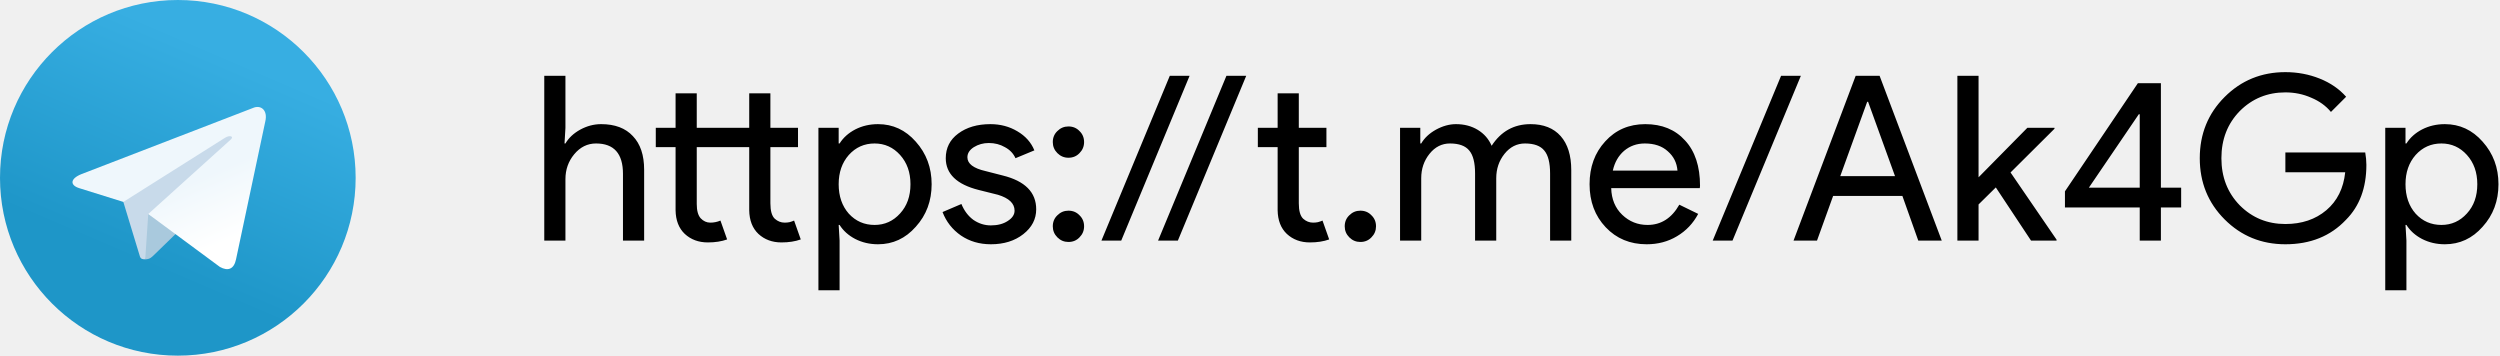
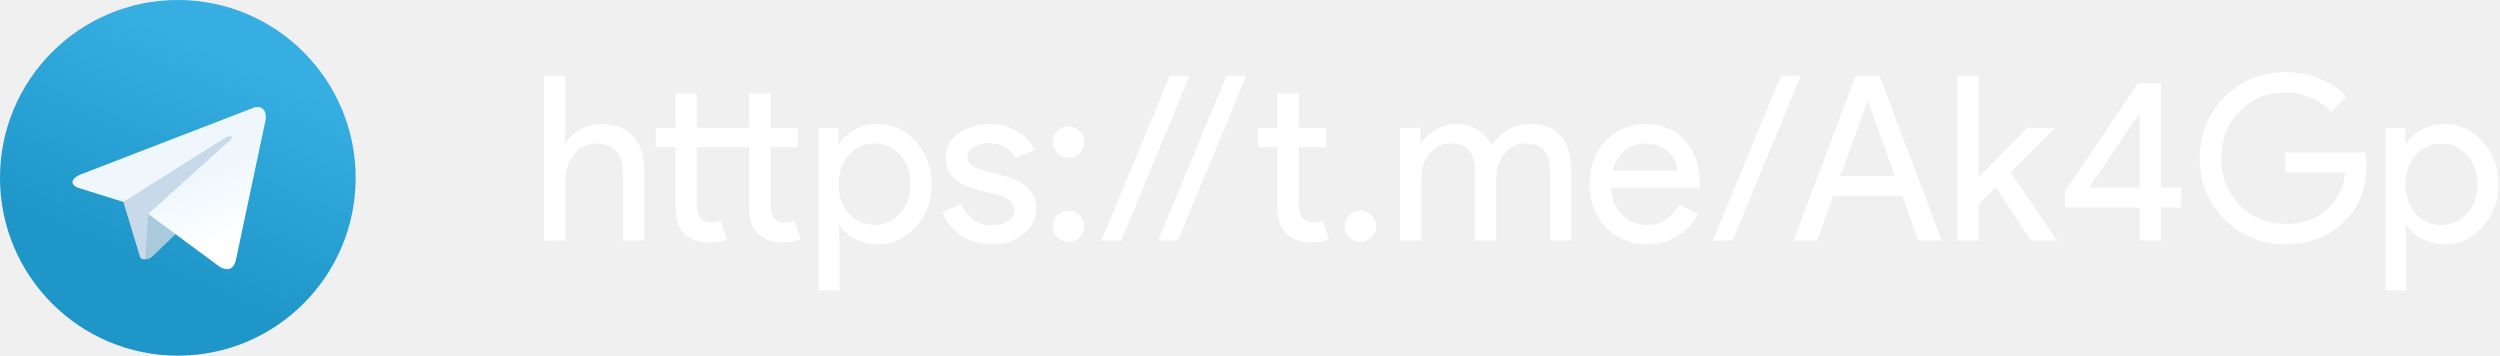
<svg xmlns="http://www.w3.org/2000/svg" width="1195" height="170" viewBox="0 0 1195 170" fill="none">
-   <path d="M260.16 36.24H270.28V61.1L269.84 68.58H270.28C271.82 65.94 274.167 63.74 277.32 61.98C280.547 60.22 283.883 59.34 287.33 59.34C293.93 59.34 298.99 61.247 302.51 65.06C306.103 68.8 307.9 74.153 307.9 81.12V115H297.78V83.1C297.78 73.42 293.49 68.58 284.91 68.58C280.803 68.58 277.32 70.303 274.46 73.75C271.673 77.123 270.28 81.083 270.28 85.63V115H260.16V36.24ZM373.526 115.88C369.126 115.88 365.46 114.523 362.526 111.81C359.666 109.097 358.2 105.32 358.126 100.48V70.34H333.046V97.51C333.046 100.663 333.67 102.937 334.916 104.33C336.236 105.723 337.776 106.42 339.536 106.42C341.223 106.42 342.836 106.09 344.376 105.43L347.566 114.45C344.926 115.403 341.846 115.88 338.326 115.88C333.926 115.88 330.26 114.523 327.326 111.81C324.466 109.097 323 105.32 322.926 100.48V70.34H313.466V61.1H322.926V44.6H333.046V61.1H358.126V44.6H368.246V61.1H381.446V70.34H368.246V97.18C368.246 100.773 368.943 103.23 370.336 104.55C371.73 105.797 373.306 106.42 375.066 106.42C375.873 106.42 376.643 106.347 377.376 106.2C378.183 105.98 378.916 105.723 379.576 105.43L382.766 114.45C380.126 115.403 377.046 115.88 373.526 115.88ZM418.044 107.52C422.884 107.52 426.954 105.687 430.254 102.02C433.554 98.427 435.204 93.77 435.204 88.05C435.204 82.403 433.554 77.747 430.254 74.08C426.954 70.413 422.884 68.58 418.044 68.58C413.131 68.58 409.024 70.413 405.724 74.08C402.498 77.747 400.884 82.403 400.884 88.05C400.884 93.77 402.498 98.463 405.724 102.13C409.024 105.723 413.131 107.52 418.044 107.52ZM419.694 116.76C415.734 116.76 412.104 115.917 408.804 114.23C405.578 112.543 403.084 110.307 401.324 107.52H400.884L401.324 115V138.76H391.204V61.1H400.884V68.58H401.324C403.084 65.793 405.578 63.557 408.804 61.87C412.104 60.183 415.734 59.34 419.694 59.34C426.808 59.34 432.821 62.127 437.734 67.7C442.794 73.347 445.324 80.13 445.324 88.05C445.324 96.043 442.794 102.827 437.734 108.4C432.821 113.973 426.808 116.76 419.694 116.76ZM495.306 100.04C495.306 104.733 493.253 108.693 489.146 111.92C485.04 115.147 479.87 116.76 473.636 116.76C468.21 116.76 463.443 115.367 459.336 112.58C455.23 109.72 452.296 105.98 450.536 101.36L459.556 97.51C460.876 100.737 462.783 103.267 465.276 105.1C467.843 106.86 470.63 107.74 473.636 107.74C476.863 107.74 479.54 107.043 481.666 105.65C483.866 104.257 484.966 102.607 484.966 100.7C484.966 97.253 482.326 94.723 477.046 93.11L467.806 90.8C457.32 88.16 452.076 83.1 452.076 75.62C452.076 70.707 454.056 66.783 458.016 63.85C462.05 60.843 467.183 59.34 473.416 59.34C478.183 59.34 482.473 60.477 486.286 62.75C490.173 65.023 492.886 68.067 494.426 71.88L485.406 75.62C484.38 73.347 482.693 71.587 480.346 70.34C478.073 69.02 475.506 68.36 472.646 68.36C470.006 68.36 467.623 69.02 465.496 70.34C463.443 71.66 462.416 73.273 462.416 75.18C462.416 78.26 465.313 80.46 471.106 81.78L479.246 83.87C489.953 86.51 495.306 91.9 495.306 100.04ZM518.195 67.92C518.195 69.973 517.462 71.733 515.995 73.2C514.602 74.667 512.842 75.4 510.715 75.4C508.662 75.4 506.902 74.667 505.435 73.2C503.968 71.733 503.235 69.973 503.235 67.92C503.235 65.793 503.968 64.033 505.435 62.64C506.902 61.173 508.662 60.44 510.715 60.44C512.842 60.44 514.602 61.173 515.995 62.64C517.462 64.033 518.195 65.793 518.195 67.92ZM518.195 108.18C518.195 110.233 517.462 111.993 515.995 113.46C514.602 114.927 512.842 115.66 510.715 115.66C508.662 115.66 506.902 114.927 505.435 113.46C503.968 111.993 503.235 110.233 503.235 108.18C503.235 106.053 503.968 104.293 505.435 102.9C506.902 101.433 508.662 100.7 510.715 100.7C512.842 100.7 514.602 101.433 515.995 102.9C517.462 104.293 518.195 106.053 518.195 108.18ZM568.621 36.24L535.951 115H526.491L559.161 36.24H568.621ZM595.692 36.24L563.022 115H553.562L586.232 36.24H595.692ZM626.109 115.88C621.709 115.88 618.043 114.523 615.109 111.81C612.249 109.097 610.783 105.32 610.709 100.48V70.34H601.249V61.1H610.709V44.6H620.829V61.1H634.029V70.34H620.829V97.18C620.829 100.773 621.526 103.23 622.919 104.55C624.313 105.797 625.889 106.42 627.649 106.42C628.456 106.42 629.226 106.347 629.959 106.2C630.766 105.98 631.499 105.723 632.159 105.43L635.349 114.45C632.709 115.403 629.629 115.88 626.109 115.88ZM657.736 108.18C657.736 110.233 657.003 111.993 655.536 113.46C654.143 114.927 652.383 115.66 650.256 115.66C648.203 115.66 646.443 114.927 644.976 113.46C643.509 111.993 642.776 110.233 642.776 108.18C642.776 106.053 643.509 104.293 644.976 102.9C646.443 101.433 648.203 100.7 650.256 100.7C652.383 100.7 654.143 101.433 655.536 102.9C657.003 104.293 657.736 106.053 657.736 108.18ZM679.343 115H669.223V61.1H678.903V68.58H679.343C680.883 65.94 683.229 63.74 686.383 61.98C689.609 60.22 692.799 59.34 695.953 59.34C699.913 59.34 703.396 60.257 706.403 62.09C709.409 63.923 711.609 66.453 713.003 69.68C717.476 62.787 723.673 59.34 731.593 59.34C737.826 59.34 742.629 61.247 746.003 65.06C749.376 68.873 751.063 74.3 751.063 81.34V115H740.943V82.88C740.943 77.82 740.026 74.19 738.193 71.99C736.359 69.717 733.279 68.58 728.953 68.58C725.066 68.58 721.803 70.23 719.163 73.53C716.523 76.83 715.203 80.717 715.203 85.19V115H705.083V82.88C705.083 77.82 704.166 74.19 702.333 71.99C700.499 69.717 697.419 68.58 693.093 68.58C689.206 68.58 685.943 70.23 683.303 73.53C680.663 76.83 679.343 80.717 679.343 85.19V115ZM787.094 116.76C779.174 116.76 772.648 114.047 767.514 108.62C762.381 103.193 759.814 96.337 759.814 88.05C759.814 79.837 762.308 73.017 767.294 67.59C772.281 62.09 778.661 59.34 786.434 59.34C794.428 59.34 800.771 61.943 805.464 67.15C810.231 72.283 812.614 79.507 812.614 88.82L812.504 89.92H770.154C770.301 95.2 772.061 99.453 775.434 102.68C778.808 105.907 782.841 107.52 787.534 107.52C793.988 107.52 799.048 104.293 802.714 97.84L811.734 102.24C809.314 106.787 805.941 110.343 801.614 112.91C797.361 115.477 792.521 116.76 787.094 116.76ZM770.924 81.56H801.834C801.541 77.82 800.001 74.74 797.214 72.32C794.501 69.827 790.834 68.58 786.214 68.58C782.401 68.58 779.101 69.753 776.314 72.1C773.601 74.447 771.804 77.6 770.924 81.56ZM860.809 36.24L828.139 115H818.679L851.349 36.24H860.809ZM892.512 48.67L879.642 84.2H905.822L892.952 48.67H892.512ZM868.532 115H857.312L887.012 36.24H898.452L928.152 115H916.932L909.342 93.66H876.232L868.532 115ZM983.039 115H970.829L953.999 89.59L945.749 97.73V115H935.629V36.24H945.749V84.75L969.069 61.1H982.049V61.54L961.039 82.44L983.039 114.56V115ZM1032.91 99.16V115H1022.79V99.16H987.043V91.46L1021.91 39.76H1032.91V89.7H1042.59V99.16H1032.91ZM998.483 89.7H1022.79V54.61H1022.35L998.483 89.7ZM1131.13 78.81C1131.13 89.81 1127.86 98.573 1121.34 105.1C1114 112.873 1104.36 116.76 1092.41 116.76C1080.97 116.76 1071.29 112.8 1063.37 104.88C1055.45 96.96 1051.49 87.207 1051.49 75.62C1051.49 64.033 1055.45 54.28 1063.37 46.36C1071.29 38.44 1080.97 34.48 1092.41 34.48C1098.2 34.48 1103.66 35.507 1108.8 37.56C1113.93 39.613 1118.15 42.51 1121.45 46.25L1114.19 53.51C1111.77 50.577 1108.61 48.303 1104.73 46.69C1100.91 45.003 1096.81 44.16 1092.41 44.16C1083.83 44.16 1076.57 47.13 1070.63 53.07C1064.76 59.083 1061.83 66.6 1061.83 75.62C1061.83 84.64 1064.76 92.157 1070.63 98.17C1076.57 104.11 1083.83 107.08 1092.41 107.08C1100.25 107.08 1106.78 104.88 1111.99 100.48C1117.19 96.08 1120.2 90.03 1121.01 82.33H1092.41V72.87H1130.58C1130.94 74.923 1131.13 76.903 1131.13 78.81ZM1166.99 107.52C1171.83 107.52 1175.9 105.687 1179.2 102.02C1182.5 98.427 1184.15 93.77 1184.15 88.05C1184.15 82.403 1182.5 77.747 1179.2 74.08C1175.9 70.413 1171.83 68.58 1166.99 68.58C1162.08 68.58 1157.97 70.413 1154.67 74.08C1151.44 77.747 1149.83 82.403 1149.83 88.05C1149.83 93.77 1151.44 98.463 1154.67 102.13C1157.97 105.723 1162.08 107.52 1166.99 107.52ZM1168.64 116.76C1164.68 116.76 1161.05 115.917 1157.75 114.23C1154.52 112.543 1152.03 110.307 1150.27 107.52H1149.83L1150.27 115V138.76H1140.15V61.1H1149.83V68.58H1150.27C1152.03 65.793 1154.52 63.557 1157.75 61.87C1161.05 60.183 1164.68 59.34 1168.64 59.34C1175.75 59.34 1181.77 62.127 1186.68 67.7C1191.74 73.347 1194.27 80.13 1194.27 88.05C1194.27 96.043 1191.74 102.827 1186.68 108.4C1181.77 113.973 1175.75 116.76 1168.64 116.76Z" fill="#000" />
+   <path d="M260.16 36.24H270.28V61.1L269.84 68.58H270.28C271.82 65.94 274.167 63.74 277.32 61.98C280.547 60.22 283.883 59.34 287.33 59.34C293.93 59.34 298.99 61.247 302.51 65.06C306.103 68.8 307.9 74.153 307.9 81.12V115H297.78V83.1C297.78 73.42 293.49 68.58 284.91 68.58C280.803 68.58 277.32 70.303 274.46 73.75C271.673 77.123 270.28 81.083 270.28 85.63V115H260.16V36.24ZM373.526 115.88C369.126 115.88 365.46 114.523 362.526 111.81C359.666 109.097 358.2 105.32 358.126 100.48V70.34H333.046V97.51C333.046 100.663 333.67 102.937 334.916 104.33C336.236 105.723 337.776 106.42 339.536 106.42C341.223 106.42 342.836 106.09 344.376 105.43L347.566 114.45C344.926 115.403 341.846 115.88 338.326 115.88C333.926 115.88 330.26 114.523 327.326 111.81C324.466 109.097 323 105.32 322.926 100.48V70.34H313.466V61.1H322.926V44.6H333.046V61.1H358.126V44.6H368.246V61.1H381.446V70.34H368.246V97.18C368.246 100.773 368.943 103.23 370.336 104.55C371.73 105.797 373.306 106.42 375.066 106.42C375.873 106.42 376.643 106.347 377.376 106.2C378.183 105.98 378.916 105.723 379.576 105.43L382.766 114.45C380.126 115.403 377.046 115.88 373.526 115.88ZM418.044 107.52C422.884 107.52 426.954 105.687 430.254 102.02C433.554 98.427 435.204 93.77 435.204 88.05C435.204 82.403 433.554 77.747 430.254 74.08C426.954 70.413 422.884 68.58 418.044 68.58C413.131 68.58 409.024 70.413 405.724 74.08C402.498 77.747 400.884 82.403 400.884 88.05C400.884 93.77 402.498 98.463 405.724 102.13C409.024 105.723 413.131 107.52 418.044 107.52ZM419.694 116.76C415.734 116.76 412.104 115.917 408.804 114.23C405.578 112.543 403.084 110.307 401.324 107.52H400.884L401.324 115V138.76H391.204V61.1H400.884V68.58H401.324C403.084 65.793 405.578 63.557 408.804 61.87C412.104 60.183 415.734 59.34 419.694 59.34C426.808 59.34 432.821 62.127 437.734 67.7C442.794 73.347 445.324 80.13 445.324 88.05C445.324 96.043 442.794 102.827 437.734 108.4C432.821 113.973 426.808 116.76 419.694 116.76ZM495.306 100.04C495.306 104.733 493.253 108.693 489.146 111.92C485.04 115.147 479.87 116.76 473.636 116.76C468.21 116.76 463.443 115.367 459.336 112.58C455.23 109.72 452.296 105.98 450.536 101.36L459.556 97.51C460.876 100.737 462.783 103.267 465.276 105.1C467.843 106.86 470.63 107.74 473.636 107.74C476.863 107.74 479.54 107.043 481.666 105.65C483.866 104.257 484.966 102.607 484.966 100.7C484.966 97.253 482.326 94.723 477.046 93.11L467.806 90.8C457.32 88.16 452.076 83.1 452.076 75.62C452.076 70.707 454.056 66.783 458.016 63.85C462.05 60.843 467.183 59.34 473.416 59.34C478.183 59.34 482.473 60.477 486.286 62.75C490.173 65.023 492.886 68.067 494.426 71.88L485.406 75.62C484.38 73.347 482.693 71.587 480.346 70.34C478.073 69.02 475.506 68.36 472.646 68.36C470.006 68.36 467.623 69.02 465.496 70.34C463.443 71.66 462.416 73.273 462.416 75.18C462.416 78.26 465.313 80.46 471.106 81.78L479.246 83.87C489.953 86.51 495.306 91.9 495.306 100.04ZM518.195 67.92C518.195 69.973 517.462 71.733 515.995 73.2C514.602 74.667 512.842 75.4 510.715 75.4C508.662 75.4 506.902 74.667 505.435 73.2C503.968 71.733 503.235 69.973 503.235 67.92C503.235 65.793 503.968 64.033 505.435 62.64C506.902 61.173 508.662 60.44 510.715 60.44C512.842 60.44 514.602 61.173 515.995 62.64C517.462 64.033 518.195 65.793 518.195 67.92ZM518.195 108.18C518.195 110.233 517.462 111.993 515.995 113.46C514.602 114.927 512.842 115.66 510.715 115.66C508.662 115.66 506.902 114.927 505.435 113.46C503.968 111.993 503.235 110.233 503.235 108.18C503.235 106.053 503.968 104.293 505.435 102.9C506.902 101.433 508.662 100.7 510.715 100.7C512.842 100.7 514.602 101.433 515.995 102.9C517.462 104.293 518.195 106.053 518.195 108.18ZM568.621 36.24L535.951 115H526.491L559.161 36.24H568.621ZM595.692 36.24L563.022 115H553.562L586.232 36.24H595.692ZM626.109 115.88C621.709 115.88 618.043 114.523 615.109 111.81C612.249 109.097 610.783 105.32 610.709 100.48V70.34H601.249V61.1H610.709V44.6H620.829V61.1H634.029V70.34H620.829V97.18C620.829 100.773 621.526 103.23 622.919 104.55C624.313 105.797 625.889 106.42 627.649 106.42C628.456 106.42 629.226 106.347 629.959 106.2C630.766 105.98 631.499 105.723 632.159 105.43L635.349 114.45C632.709 115.403 629.629 115.88 626.109 115.88ZM657.736 108.18C657.736 110.233 657.003 111.993 655.536 113.46C654.143 114.927 652.383 115.66 650.256 115.66C648.203 115.66 646.443 114.927 644.976 113.46C643.509 111.993 642.776 110.233 642.776 108.18C642.776 106.053 643.509 104.293 644.976 102.9C646.443 101.433 648.203 100.7 650.256 100.7C652.383 100.7 654.143 101.433 655.536 102.9C657.003 104.293 657.736 106.053 657.736 108.18ZM679.343 115H669.223V61.1H678.903V68.58H679.343C680.883 65.94 683.229 63.74 686.383 61.98C689.609 60.22 692.799 59.34 695.953 59.34C699.913 59.34 703.396 60.257 706.403 62.09C709.409 63.923 711.609 66.453 713.003 69.68C717.476 62.787 723.673 59.34 731.593 59.34C737.826 59.34 742.629 61.247 746.003 65.06C749.376 68.873 751.063 74.3 751.063 81.34V115H740.943V82.88C740.943 77.82 740.026 74.19 738.193 71.99C736.359 69.717 733.279 68.58 728.953 68.58C725.066 68.58 721.803 70.23 719.163 73.53C716.523 76.83 715.203 80.717 715.203 85.19V115H705.083V82.88C705.083 77.82 704.166 74.19 702.333 71.99C700.499 69.717 697.419 68.58 693.093 68.58C689.206 68.58 685.943 70.23 683.303 73.53C680.663 76.83 679.343 80.717 679.343 85.19V115ZM787.094 116.76C779.174 116.76 772.648 114.047 767.514 108.62C762.381 103.193 759.814 96.337 759.814 88.05C759.814 79.837 762.308 73.017 767.294 67.59C772.281 62.09 778.661 59.34 786.434 59.34C794.428 59.34 800.771 61.943 805.464 67.15C810.231 72.283 812.614 79.507 812.614 88.82L812.504 89.92H770.154C770.301 95.2 772.061 99.453 775.434 102.68C778.808 105.907 782.841 107.52 787.534 107.52C793.988 107.52 799.048 104.293 802.714 97.84L811.734 102.24C809.314 106.787 805.941 110.343 801.614 112.91C797.361 115.477 792.521 116.76 787.094 116.76ZM770.924 81.56H801.834C801.541 77.82 800.001 74.74 797.214 72.32C794.501 69.827 790.834 68.58 786.214 68.58C782.401 68.58 779.101 69.753 776.314 72.1C773.601 74.447 771.804 77.6 770.924 81.56ZM860.809 36.24L828.139 115H818.679L851.349 36.24H860.809ZM892.512 48.67L879.642 84.2H905.822L892.952 48.67H892.512ZM868.532 115H857.312L887.012 36.24H898.452L928.152 115H916.932L909.342 93.66H876.232L868.532 115ZM983.039 115H970.829L953.999 89.59L945.749 97.73V115H935.629V36.24H945.749V84.75L969.069 61.1H982.049V61.54L961.039 82.44L983.039 114.56V115ZM1032.91 99.16V115H1022.79V99.16H987.043V91.46L1021.91 39.76H1032.91V89.7H1042.59V99.16H1032.91ZM998.483 89.7H1022.79V54.61H1022.35L998.483 89.7ZM1131.13 78.81C1131.13 89.81 1127.86 98.573 1121.34 105.1C1114 112.873 1104.36 116.76 1092.41 116.76C1080.97 116.76 1071.29 112.8 1063.37 104.88C1055.45 96.96 1051.49 87.207 1051.49 75.62C1051.49 64.033 1055.45 54.28 1063.37 46.36C1071.29 38.44 1080.97 34.48 1092.41 34.48C1098.2 34.48 1103.66 35.507 1108.8 37.56C1113.93 39.613 1118.15 42.51 1121.45 46.25L1114.19 53.51C1111.77 50.577 1108.61 48.303 1104.73 46.69C1100.91 45.003 1096.81 44.16 1092.41 44.16C1083.83 44.16 1076.57 47.13 1070.63 53.07C1064.76 59.083 1061.83 66.6 1061.83 75.62C1061.83 84.64 1064.76 92.157 1070.63 98.17C1076.57 104.11 1083.83 107.08 1092.41 107.08C1100.25 107.08 1106.78 104.88 1111.99 100.48C1117.19 96.08 1120.2 90.03 1121.01 82.33H1092.41V72.87H1130.58C1130.94 74.923 1131.13 76.903 1131.13 78.81ZM1166.99 107.52C1171.83 107.52 1175.9 105.687 1179.2 102.02C1182.5 98.427 1184.15 93.77 1184.15 88.05C1184.15 82.403 1182.5 77.747 1179.2 74.08C1175.9 70.413 1171.83 68.58 1166.99 68.58C1162.08 68.58 1157.97 70.413 1154.67 74.08C1151.44 77.747 1149.83 82.403 1149.83 88.05C1149.83 93.77 1151.44 98.463 1154.67 102.13C1157.97 105.723 1162.08 107.52 1166.99 107.52ZM1168.64 116.76C1164.68 116.76 1161.05 115.917 1157.75 114.23C1154.52 112.543 1152.03 110.307 1150.27 107.52H1149.83L1150.27 115V138.76H1140.15V61.1H1149.83V68.58H1150.27C1152.03 65.793 1154.52 63.557 1157.75 61.87C1161.05 60.183 1164.68 59.34 1168.64 59.34C1175.75 59.34 1181.77 62.127 1186.68 67.7C1191.74 73.347 1194.27 80.13 1194.27 88.05C1194.27 96.043 1191.74 102.827 1186.68 108.4C1181.77 113.973 1175.75 116.76 1168.64 116.76Z" fill="white" />
  <a href="https://t.me/Ak4Gp">
    <rect fill="black" fill-opacity="0" y="-0.215" width="943.35" height="133.43" />
  </a>
  <path d="M85 170C131.944 170 170 131.944 170 85C170 38.056 131.944 0 85 0C38.056 0 0 38.056 0 85C0 131.944 38.056 170 85 170Z" fill="url(#paint0_linear)" />
  <path d="M69.417 123.958C66.663 123.958 67.131 122.918 66.181 120.296L58.083 93.647L120.417 56.667" fill="#C8DAEA" />
  <path d="M69.417 123.958C71.542 123.958 72.48 122.986 73.667 121.833L85 110.813L70.863 102.288" fill="#A9C9DD" />
  <path d="M70.862 102.29L105.117 127.598C109.026 129.755 111.847 128.638 112.821 123.97L126.764 58.263C128.191 52.539 124.582 49.943 120.842 51.64L38.966 83.212C33.377 85.453 33.411 88.571 37.947 89.96L58.959 96.519L107.602 65.83C109.899 64.438 112.007 65.186 110.277 66.722" fill="url(#paint1_linear)" />
  <defs>
    <linearGradient id="paint0_linear" x1="113.39" y1="28.39" x2="70.89" y2="127.5" gradientUnits="userSpaceOnUse">
      <stop stop-color="#37AEE2" />
      <stop offset="1" stop-color="#1E96C8" />
    </linearGradient>
    <linearGradient id="paint1_linear" x1="95.656" y1="85.007" x2="108.921" y2="115.231" gradientUnits="userSpaceOnUse">
      <stop stop-color="#EFF7FC" />
      <stop offset="1" stop-color="white" />
    </linearGradient>
  </defs>
</svg>
